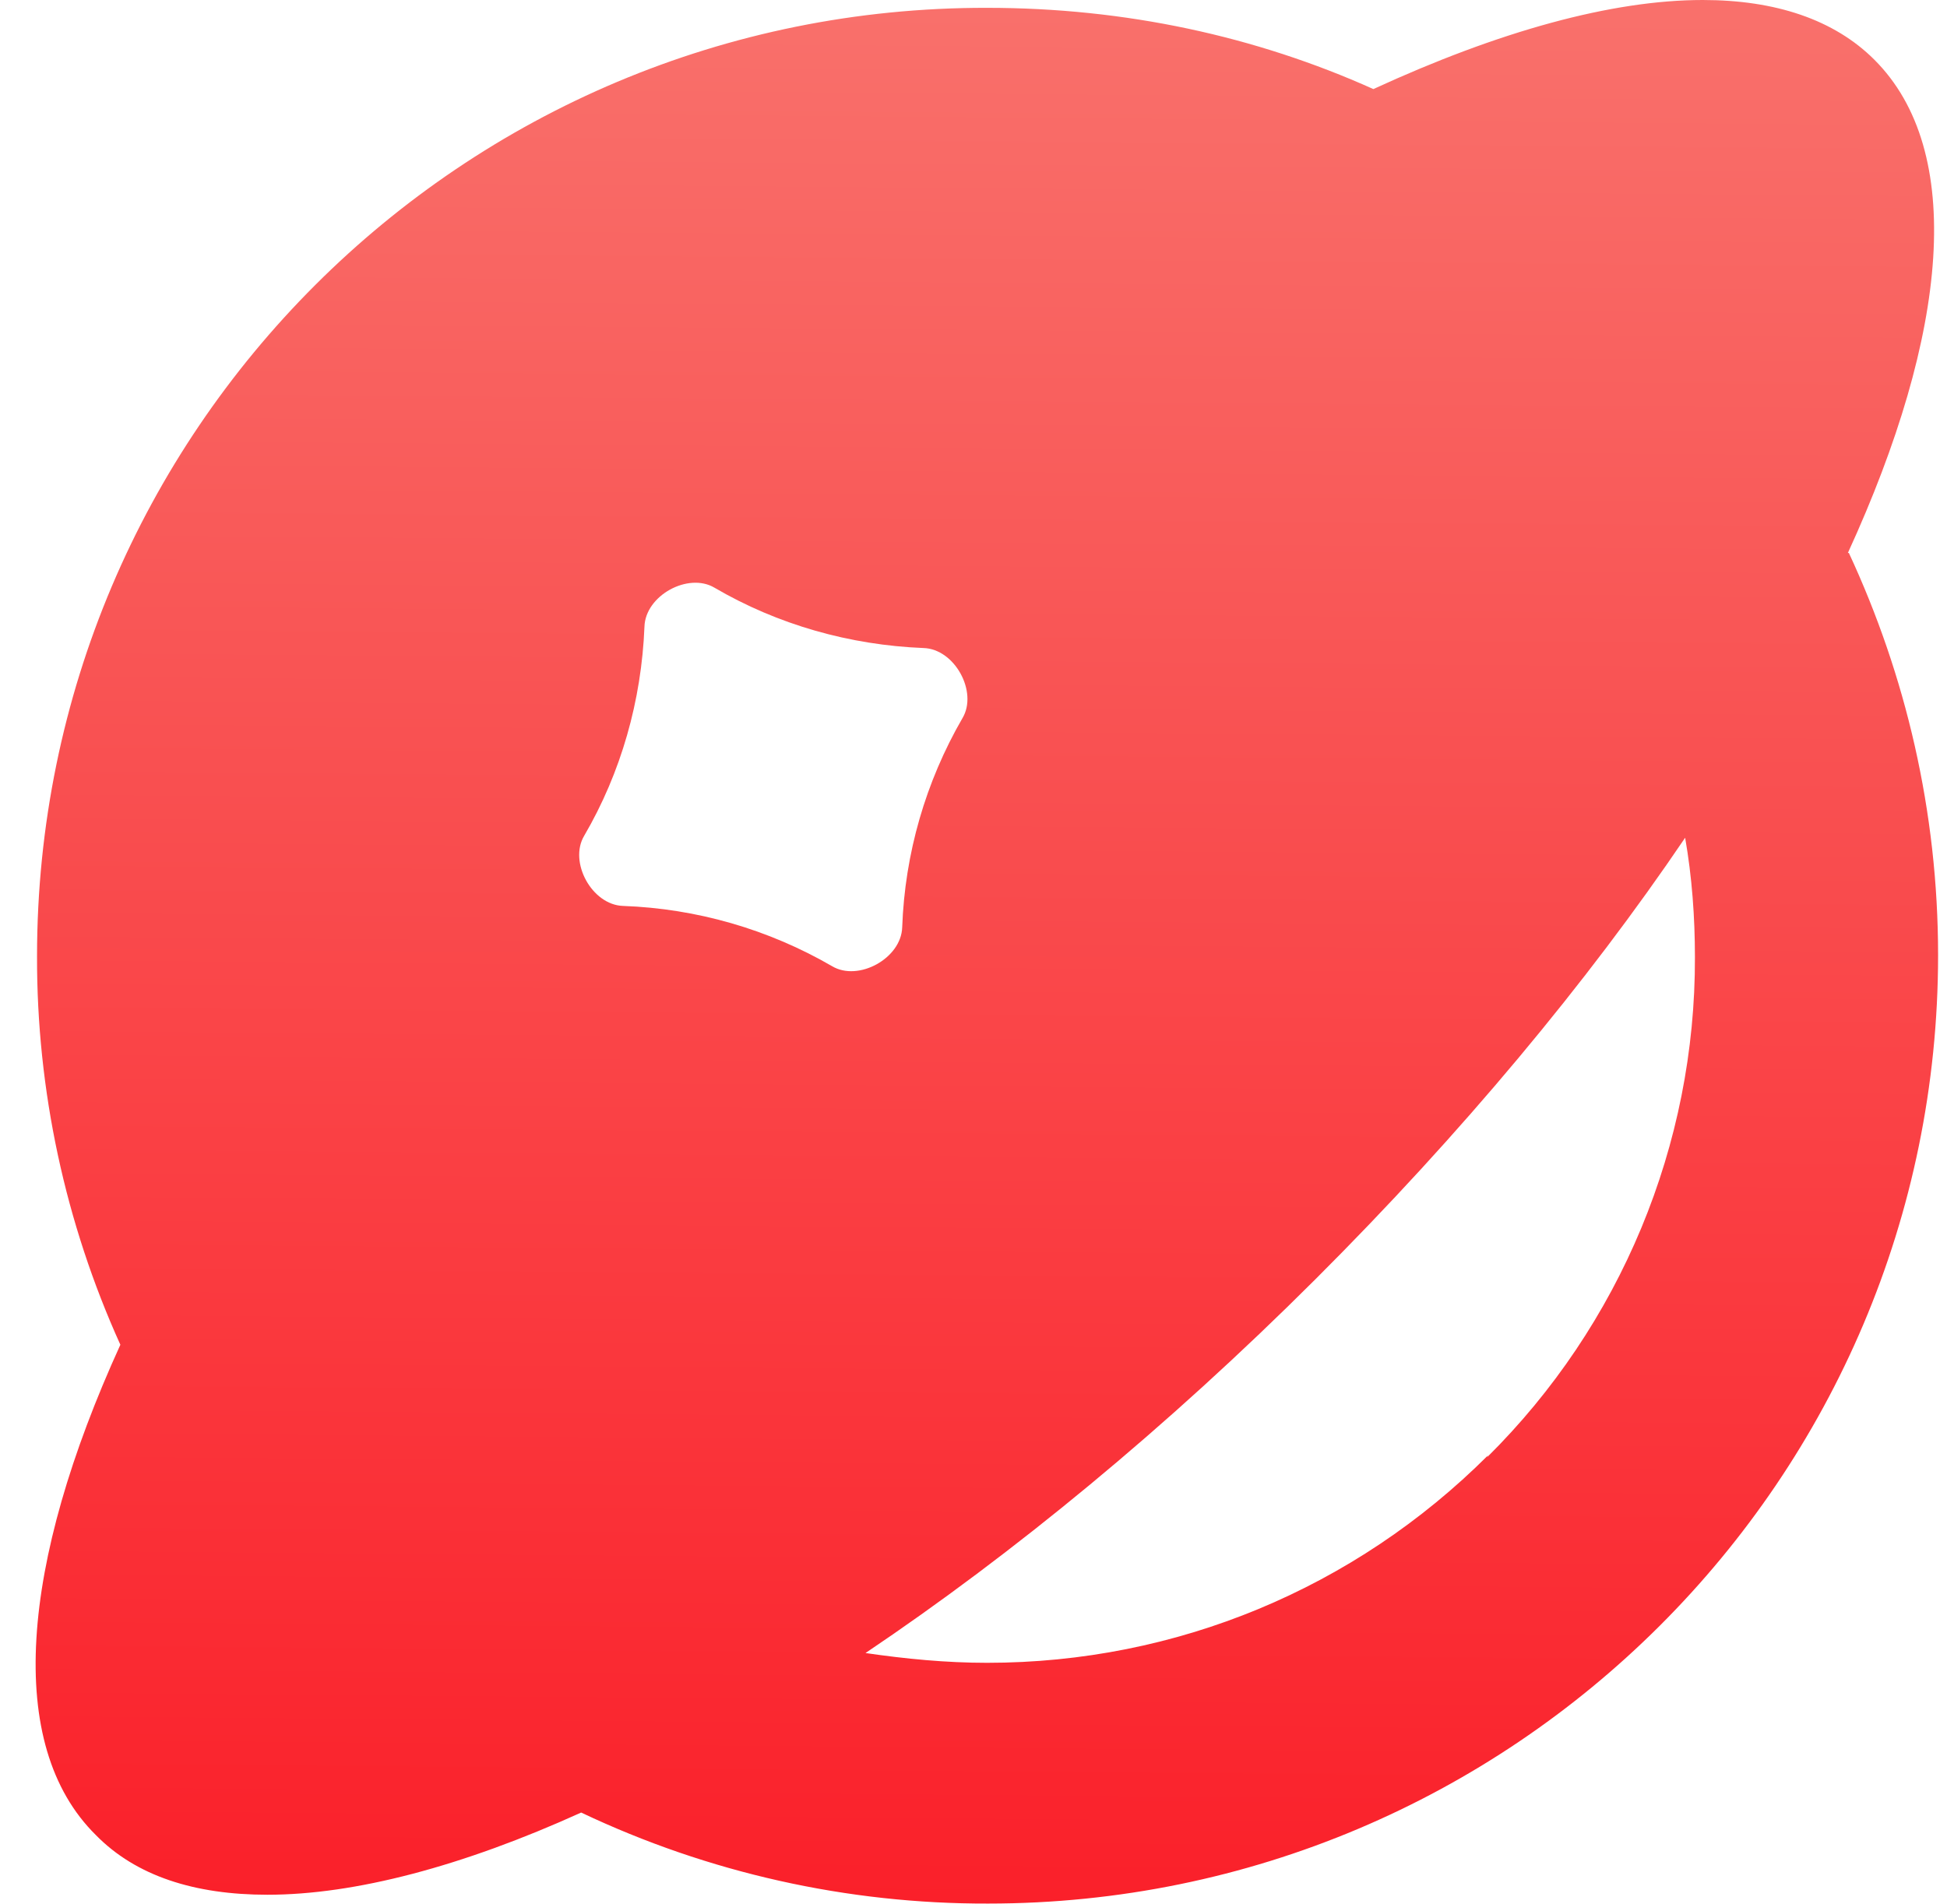
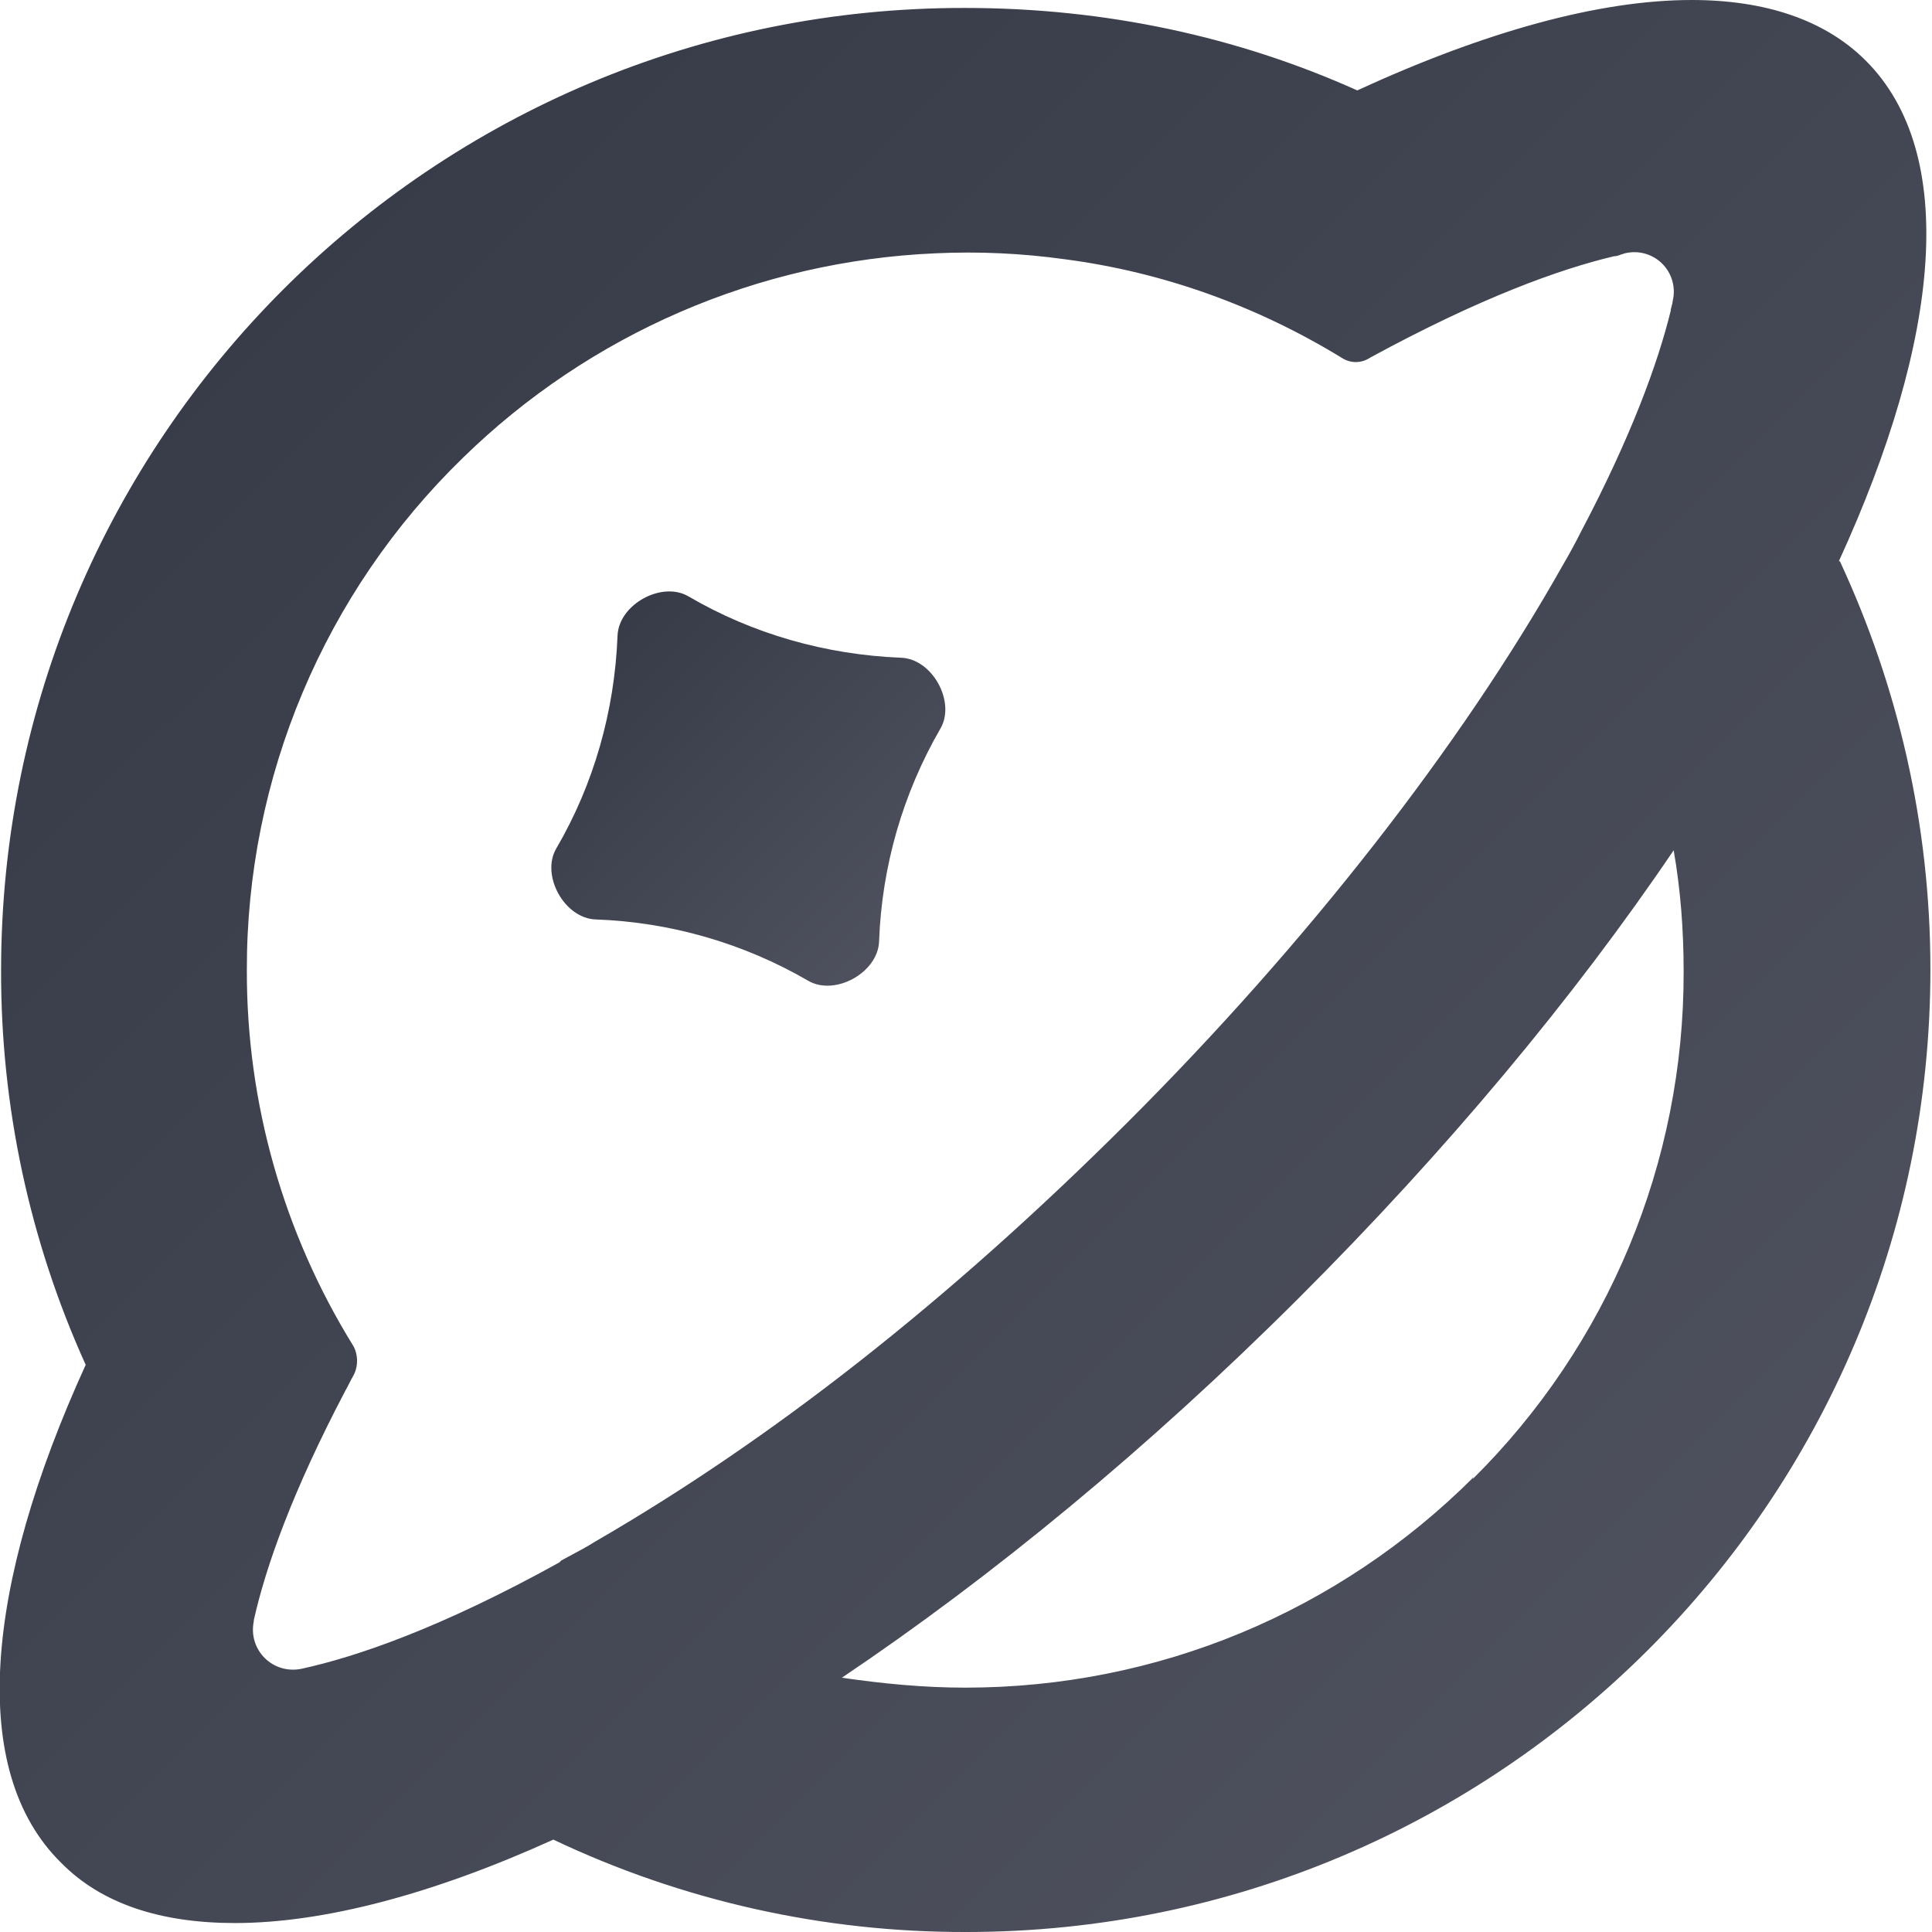
- <svg xmlns="http://www.w3.org/2000/svg" width="45px" height="44px" viewBox="0 0 45 44" version="1.1">
+ <svg xmlns="http://www.w3.org/2000/svg" width="44px" height="44px" viewBox="0 0 44 44" version="1.1">
  <defs>
-     <linearGradient x1="22.659%" y1="-5.44703171e-14%" x2="21.819%" y2="100%" id="linearGradient-1">
-       <stop stop-color="#F9706B" offset="0%" />
-       <stop stop-color="#FA202A" offset="100%" />
+     <linearGradient x1="0.067%" y1="2.35922393e-14%" x2="99.933%" y2="100%" id="linearGradient-1">
+       <stop stop-color="#333844" offset="0%" />
+       <stop stop-color="#525461" offset="100%" />
+     </linearGradient>
+     <linearGradient x1="0.067%" y1="2.35922393e-14%" x2="99.933%" y2="100%" id="linearGradient-2">
+       <stop stop-color="#333844" offset="0%" />
+       <stop stop-color="#525461" offset="100%" />
    </linearGradient>
  </defs>
-   <g id="页面-1" stroke="none" stroke-width="1" fill="none" fill-rule="evenodd">
-     <g id="画板" transform="translate(-150, -32)" fill="url(#linearGradient-1)" fill-rule="nonzero">
-       <path d="M189.356,32 C191.033,32 192.392,32.452 193.321,33.38 C195.429,35.484 195.043,39.691 192.709,44.781 L192.732,44.781 C194.046,47.609 194.794,50.754 194.794,54.079 C194.794,66.182 184.96,76 172.836,76 C169.584,76.009 166.37,75.29 163.432,73.896 C160.69,75.14 158.198,75.796 156.181,75.796 C154.504,75.796 153.145,75.366 152.215,74.416 C150.108,72.335 150.471,68.15 152.782,63.083 C151.505,60.261 150.848,57.198 150.856,54.102 C150.856,41.976 160.69,32.158 172.814,32.181 C176.009,32.181 179.023,32.837 181.742,34.059 C184.642,32.724 187.248,32 189.356,32 Z M188.948,51.364 C186.682,54.713 183.781,58.196 180.405,61.567 C176.96,65.006 173.403,67.924 170.004,70.209 C170.933,70.344 171.862,70.435 172.814,70.435 C177.187,70.435 181.311,68.716 184.393,65.639 L184.37,65.684 C187.456,62.628 189.187,58.464 189.174,54.124 C189.174,53.197 189.106,52.269 188.948,51.364 Z M166.513,45.584 C165.906,45.224 164.917,45.764 164.895,46.484 C164.827,48.193 164.355,49.858 163.501,51.32 C163.141,51.927 163.681,52.917 164.4,52.94 C166.101,53.001 167.761,53.48 169.233,54.334 C169.84,54.694 170.829,54.154 170.852,53.435 C170.913,51.733 171.392,50.072 172.246,48.598 C172.605,47.991 172.066,47.001 171.346,46.979 C169.638,46.911 167.974,46.439 166.513,45.584 Z" id="形状结合" />
+   <g id="最终版" stroke="none" stroke-width="1" fill="none" fill-rule="evenodd">
+     <g id="广场" transform="translate(-203, -1484)" fill-rule="nonzero">
+       <g id="a-shapeexplorepressedfalse" transform="translate(202.9927, 1484)">
+         <path d="M15.69,13.584 C17.151,14.439 18.815,14.911 20.523,14.979 C21.242,15.001 21.782,15.991 21.422,16.598 C20.569,18.072 20.09,19.733 20.028,21.435 C20.006,22.154 19.017,22.694 18.41,22.334 C16.937,21.48 15.278,21.001 13.577,20.94 C12.857,20.917 12.318,19.927 12.678,19.32 C13.532,17.858 14.004,16.193 14.071,14.484 C14.094,13.764 15.083,13.224 15.69,13.584 L15.69,13.584 Z" id="路径" fill="url(#linearGradient-1)" />
+         <path d="M42.498,1.38 C44.605,3.484 44.22,7.691 41.886,12.781 L41.909,12.781 C43.223,15.609 43.971,18.754 43.971,22.079 C43.971,34.182 34.136,44 22.013,44 C18.76,44.009 15.547,43.29 12.609,41.896 C9.867,43.14 7.374,43.796 5.358,43.796 C3.681,43.796 2.321,43.366 1.392,42.416 C-0.715,40.335 -0.353,36.15 1.959,31.083 C0.681,28.261 0.025,25.198 0.032,22.102 C0.032,9.976 9.867,0.158 21.99,0.181 C25.185,0.181 28.199,0.837 30.918,2.059 C33.819,0.724 36.425,0 38.532,0 C40.209,0 41.569,0.452 42.498,1.38 Z M6.876,38.005 C8.122,37.734 10.048,37.077 12.745,35.584 L12.79,35.539 C12.856,35.503 12.921,35.468 12.987,35.433 C13.178,35.331 13.375,35.227 13.561,35.109 C17.549,32.802 21.582,29.657 25.684,25.563 C29.785,21.468 33.275,16.989 35.586,12.895 C35.745,12.623 35.881,12.374 36.017,12.103 C37.15,9.954 37.762,8.28 38.056,7.081 C38.056,7.047 38.068,7.006 38.079,6.968 C38.091,6.931 38.099,6.893 38.102,6.854 C38.176,6.55 38.086,6.228 37.864,6.006 C37.642,5.784 37.319,5.694 37.014,5.769 L36.921,5.798 C36.871,5.818 36.821,5.836 36.765,5.836 C35.518,6.131 33.706,6.787 31.213,8.144 C31.009,8.28 30.76,8.28 30.556,8.144 C28.63,6.968 26.5,6.198 24.256,5.904 C23.282,5.769 22.307,5.723 21.31,5.769 C17.27,5.944 13.437,7.604 10.547,10.429 C7.393,13.495 5.618,17.707 5.629,22.102 C5.623,25.122 6.463,28.084 8.054,30.653 C8.167,30.856 8.167,31.128 8.054,31.331 C8.02,31.388 7.991,31.445 7.963,31.501 C7.934,31.558 7.907,31.614 7.873,31.671 C6.672,33.956 6.06,35.675 5.788,36.897 L5.788,36.919 C5.652,37.575 6.219,38.141 6.876,38.005 L6.876,38.005 Z M21.99,38.435 C26.364,38.435 30.488,36.716 33.57,33.639 L33.547,33.684 C36.633,30.628 38.363,26.464 38.351,22.124 C38.351,21.197 38.283,20.269 38.124,19.364 C35.858,22.713 32.958,26.196 29.581,29.567 C26.137,33.006 22.579,35.924 19.18,38.209 C20.109,38.344 21.038,38.435 21.99,38.435 Z" id="形状" fill="url(#linearGradient-2)" />
+       </g>
    </g>
  </g>
</svg>
